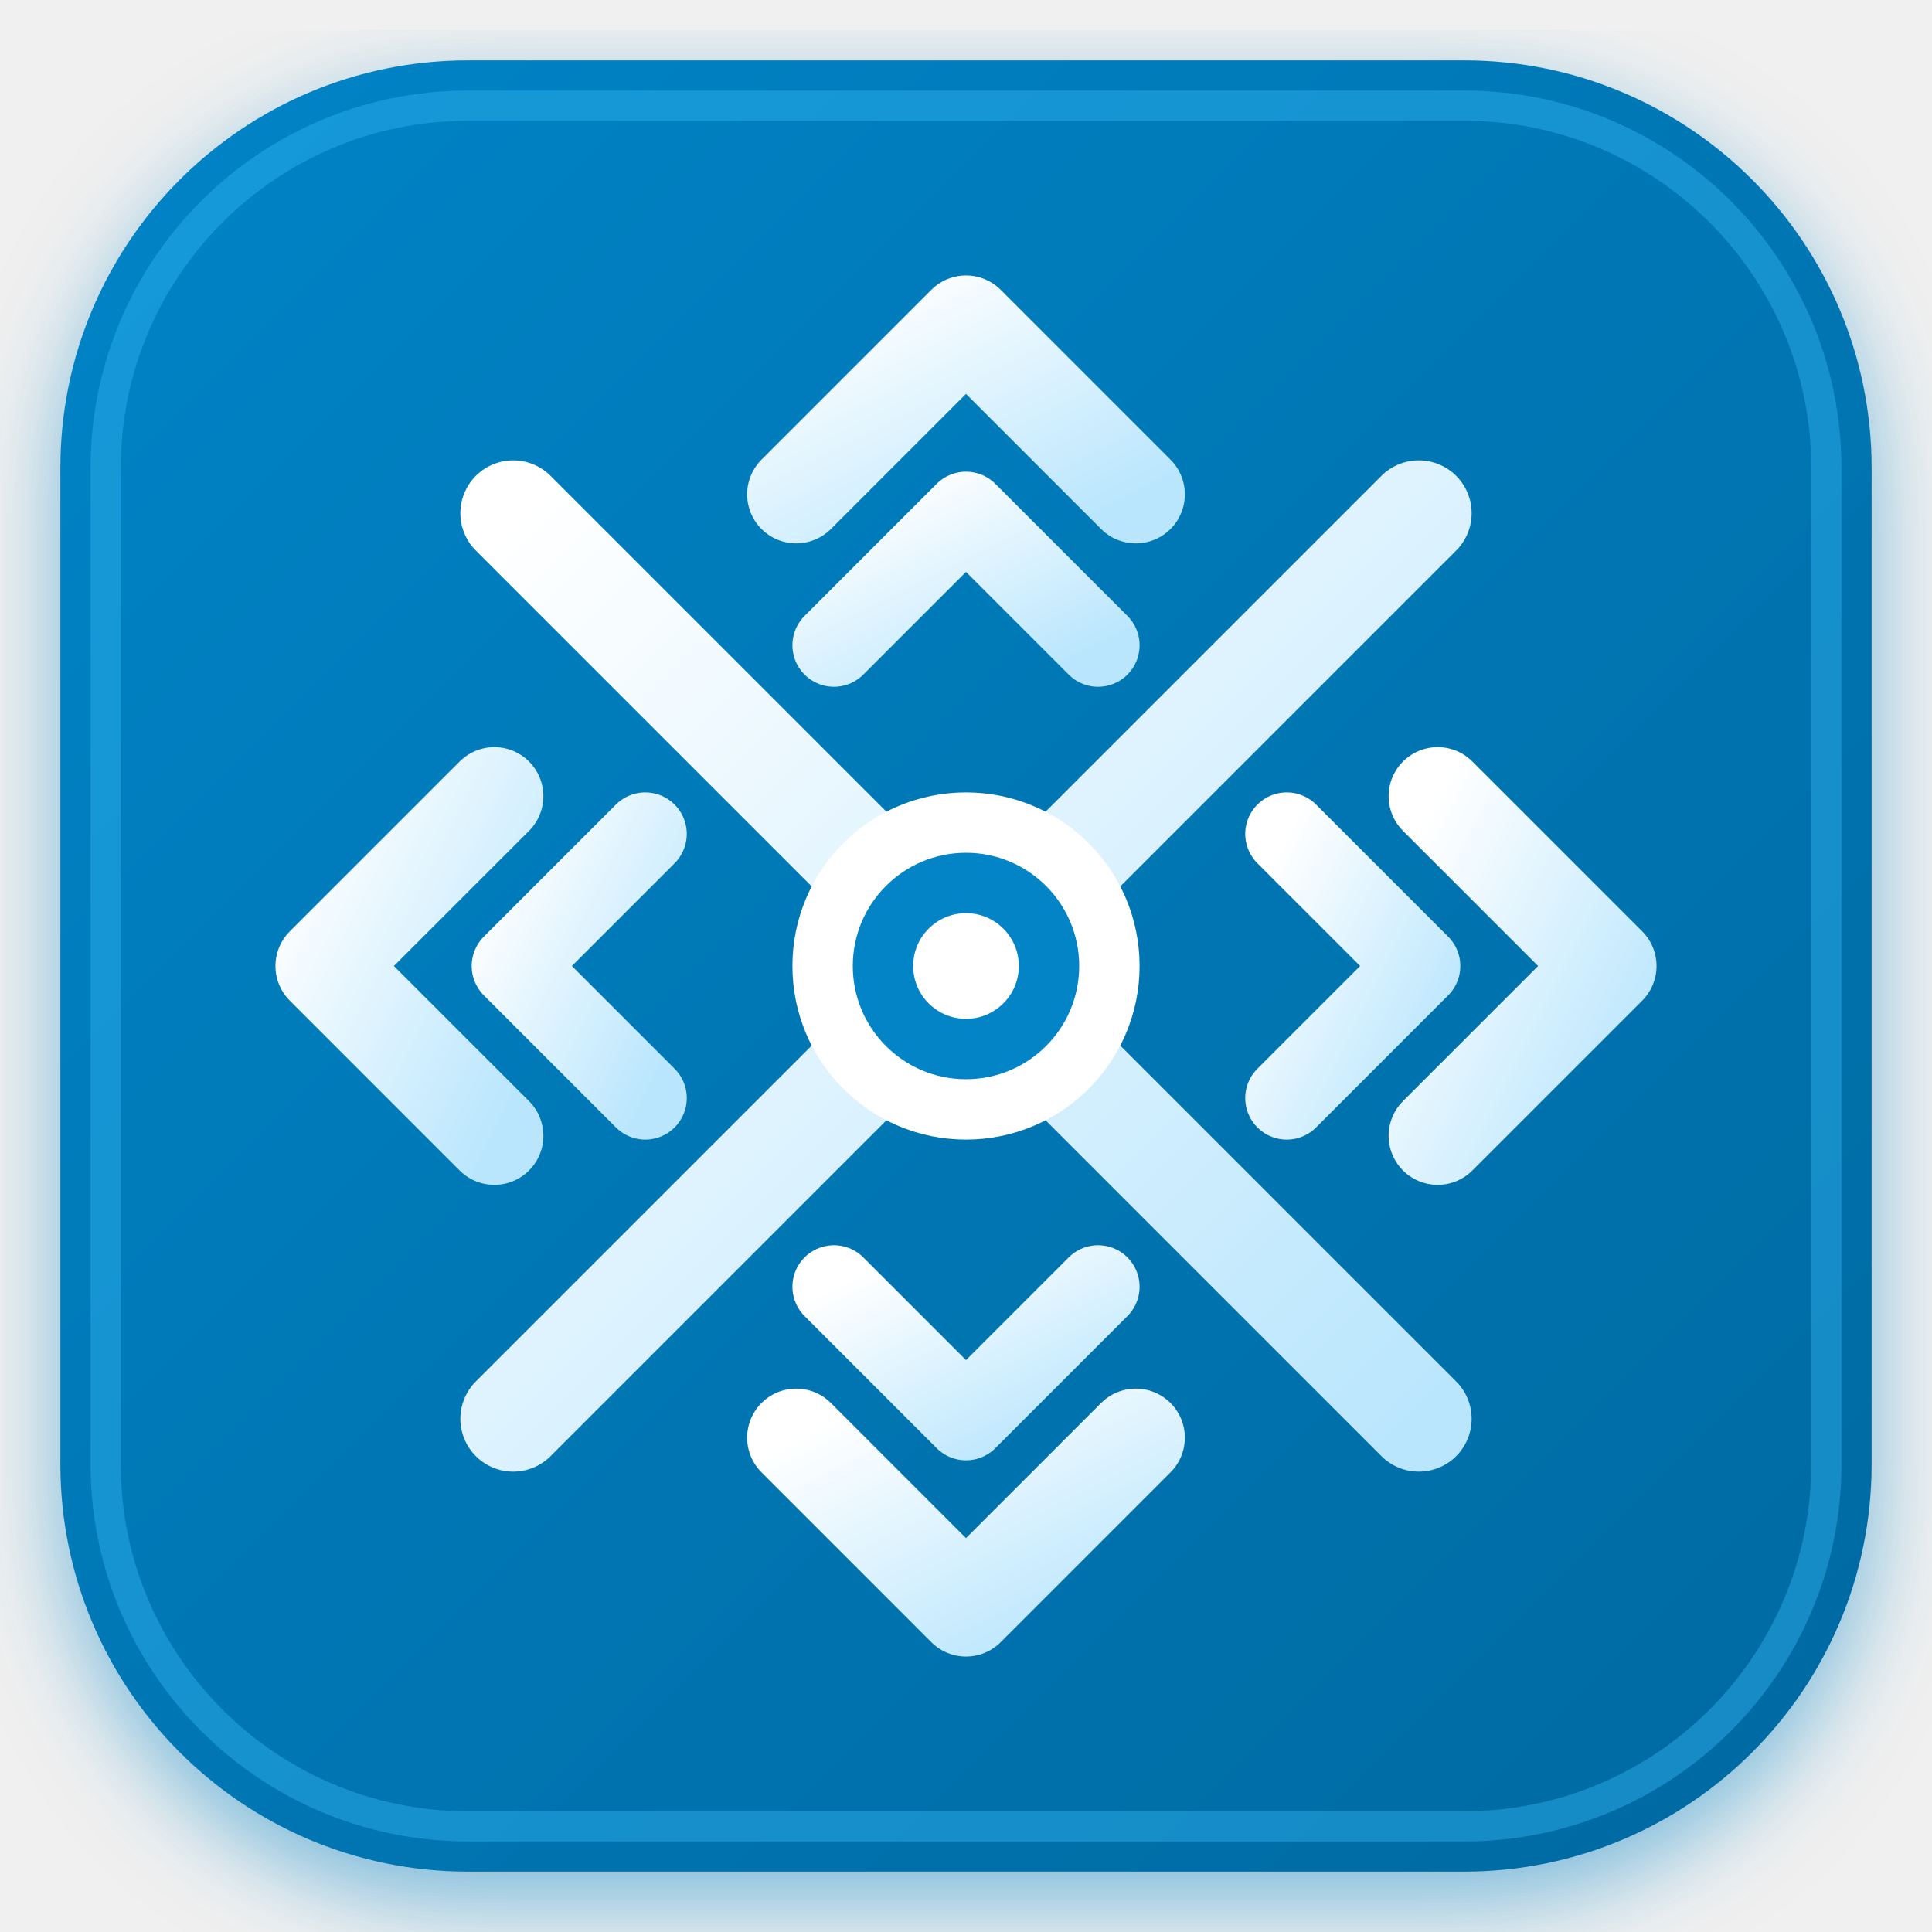
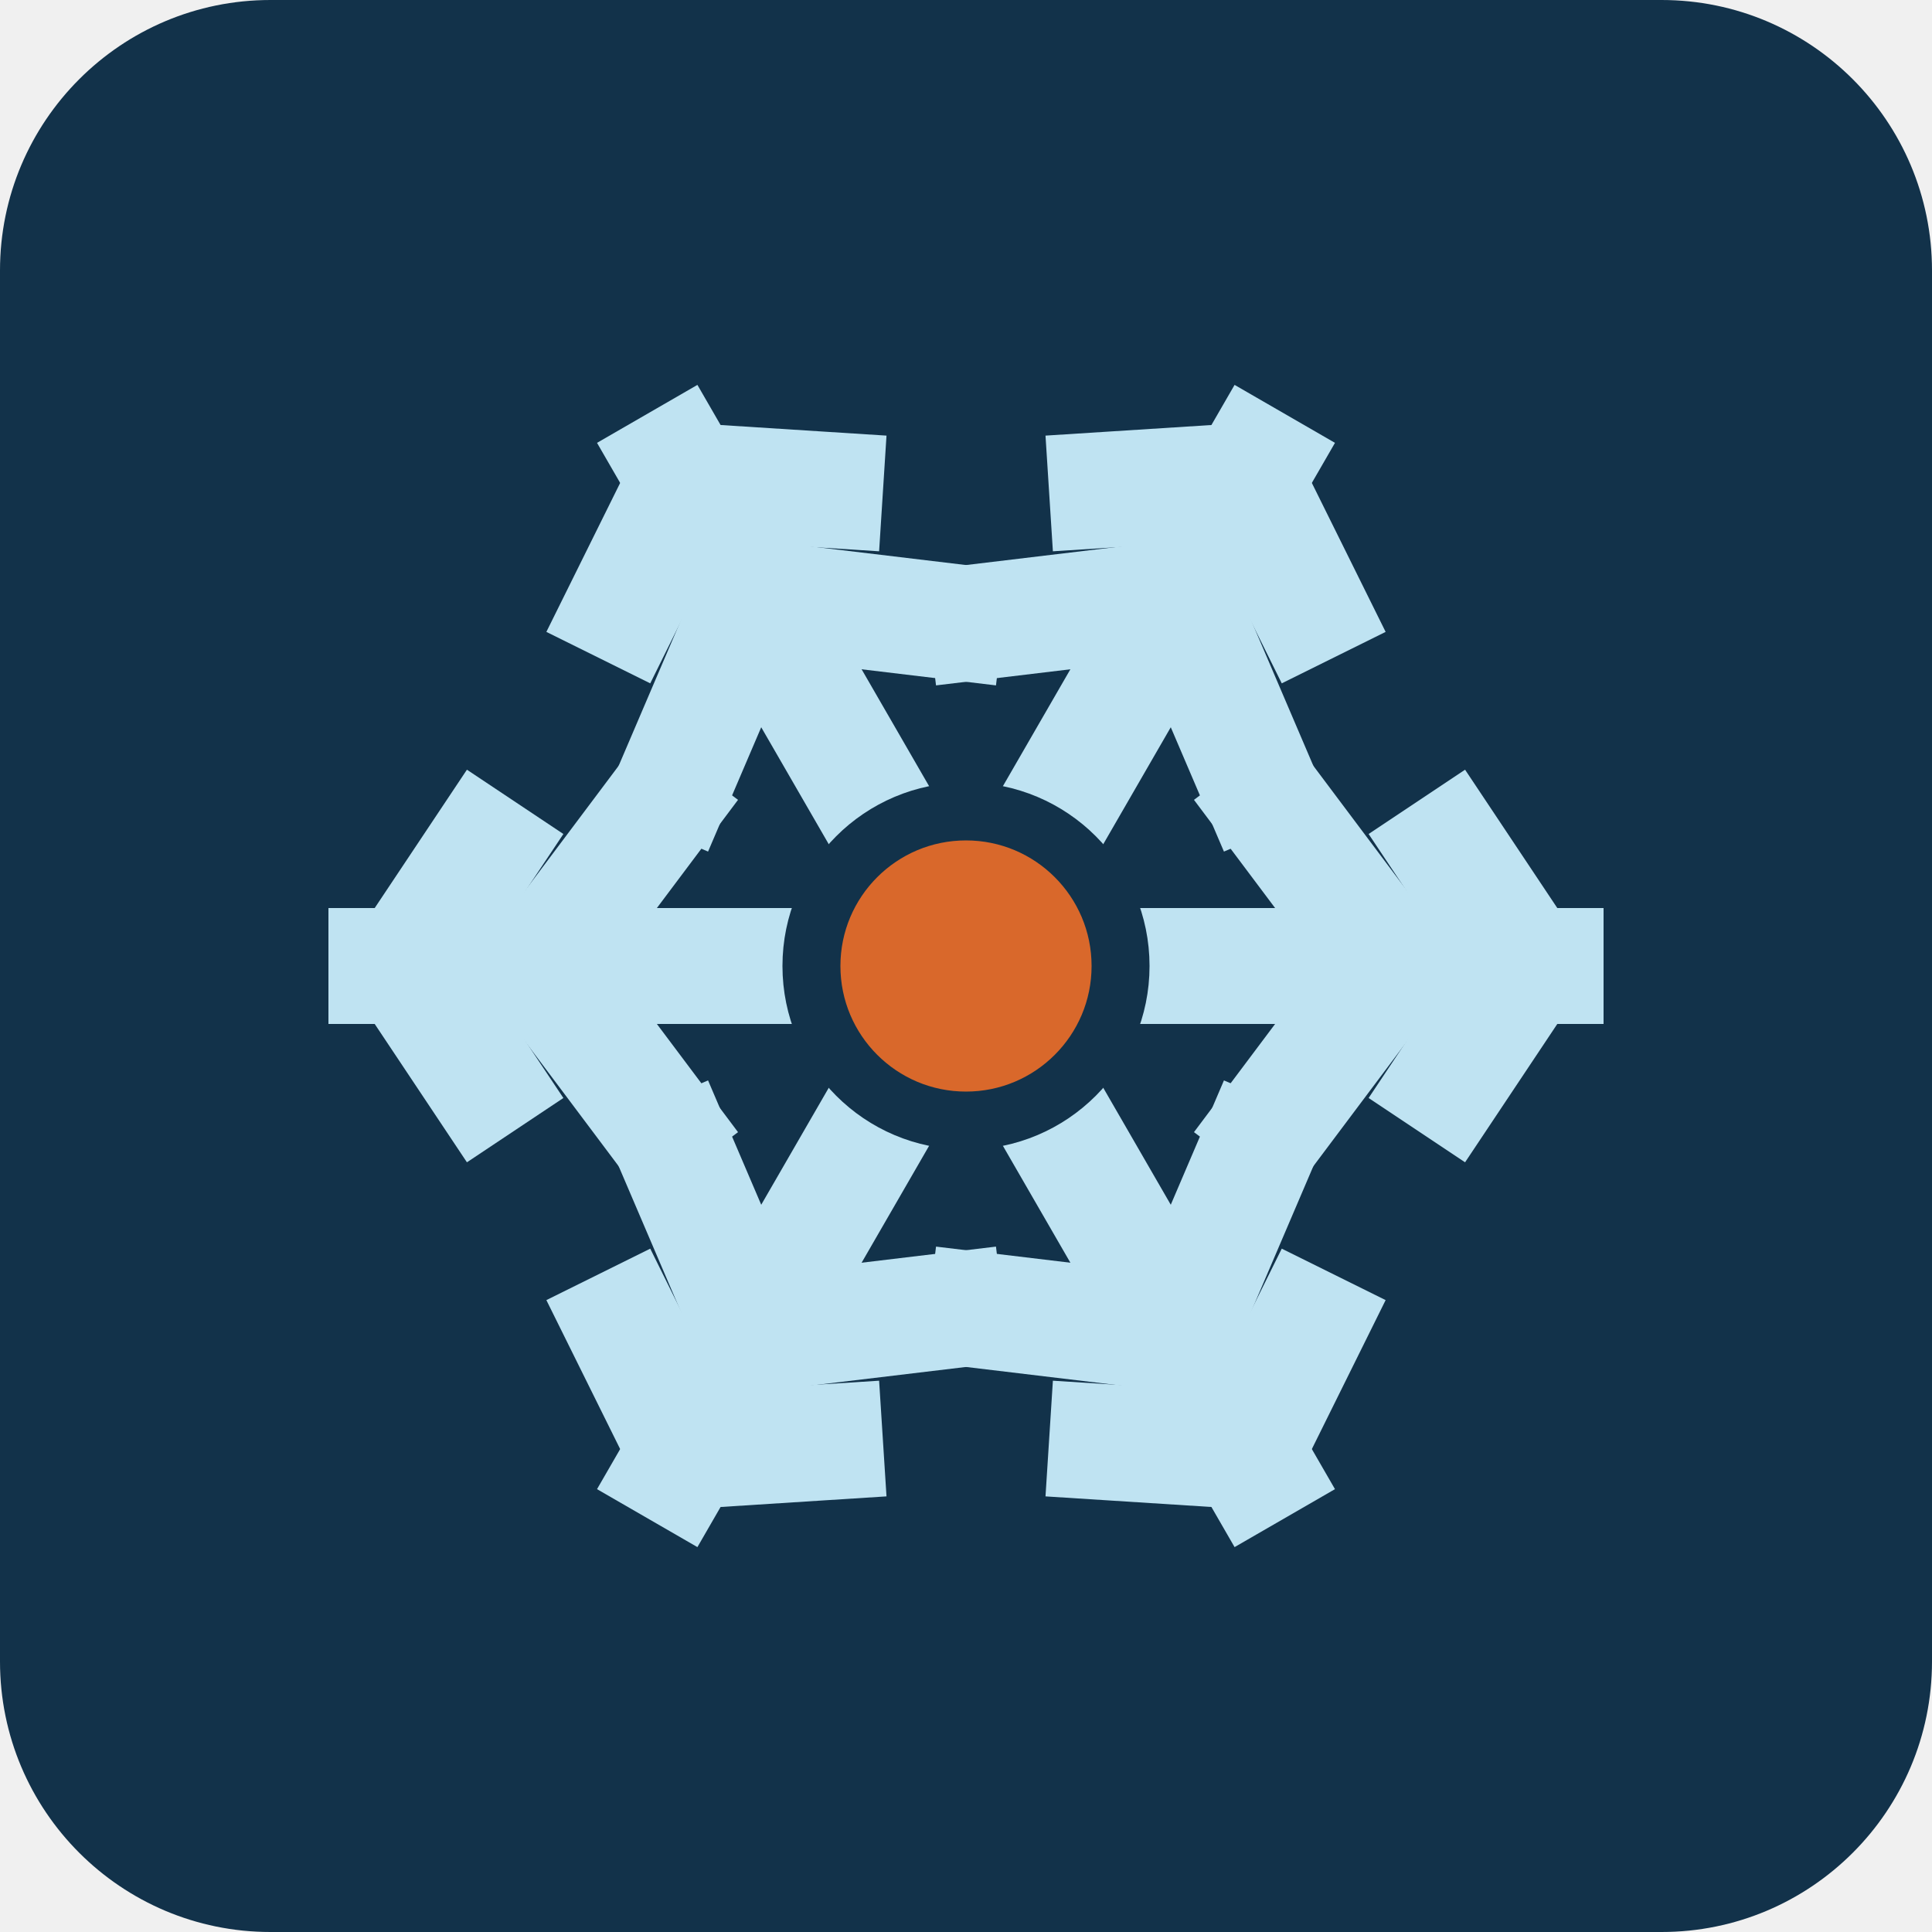
- <svg xmlns="http://www.w3.org/2000/svg" viewBox="0 0 512 512" width="100%" height="100%">
-   <defs>
-     <linearGradient id="bgGrad" x1="0%" y1="0%" x2="100%" y2="100%">
-       <stop offset="0%" stop-color="#0284c7" />
-       <stop offset="100%" stop-color="#0369a1" />
-     </linearGradient>
-     <linearGradient id="iceGrad" x1="0%" y1="0%" x2="100%" y2="100%">
-       <stop offset="0%" stop-color="#ffffff" />
-       <stop offset="100%" stop-color="#bae6fd" />
-     </linearGradient>
-     <filter id="glow" x="-20%" y="-20%" width="140%" height="140%">
-       <feDropShadow dx="0" dy="8" stdDeviation="12" flood-color="#0284c7" flood-opacity="0.5" />
-     </filter>
-   </defs>
-   <rect x="16" y="16" width="480" height="480" rx="108" fill="url(#bgGrad)" filter="url(#glow)" />
-   <rect x="28" y="28" width="456" height="456" rx="96" fill="none" stroke="#38bdf8" stroke-width="8" stroke-opacity="0.4" />
-   <g transform="translate(256,256)" fill="url(#iceGrad)" stroke="url(#iceGrad)" stroke-linecap="round" stroke-linejoin="round">
-     <line x1="0" y1="-170" x2="0" y2="170" stroke-width="28" />
-     <line x1="-170" y1="0" x2="170" y2="0" stroke-width="28" />
-     <line x1="-120" y1="-120" x2="120" y2="120" stroke-width="28" />
-     <line x1="-120" y1="120" x2="120" y2="-120" stroke-width="28" />
-     <path d="M -45,-125 L 0,-170 L 45,-125" fill="none" stroke-width="26" />
-     <path d="M -35,-85 L 0,-120 L 35,-85" fill="none" stroke-width="22" />
-     <path d="M -45,125 L 0,170 L 45,125" fill="none" stroke-width="26" />
-     <path d="M -35,85 L 0,120 L 35,85" fill="none" stroke-width="22" />
-     <path d="M -125,-45 L -170,0 L -125,45" fill="none" stroke-width="26" />
-     <path d="M -85,-35 L -120,0 L -85,35" fill="none" stroke-width="22" />
-     <path d="M 125,-45 L 170,0 L 125,45" fill="none" stroke-width="26" />
-     <path d="M 85,-35 L 120,0 L 85,35" fill="none" stroke-width="22" />
-     <circle cx="0" cy="0" r="38" fill="#0284c7" stroke="#ffffff" stroke-width="16" />
-     <circle cx="0" cy="0" r="14" fill="#ffffff" stroke="none" />
+ <svg xmlns="http://www.w3.org/2000/svg" viewBox="0 0 100 100">
+   <rect width="100" height="100" rx="14" fill="#12324A" />
+   <g stroke="#BFE3F2" stroke-width="6" stroke-linecap="square" stroke-linejoin="miter">
+     <line x1="50" y1="50" x2="80.00" y2="50.00" />
+     <polyline points="66.00,42.00 72.00,50.00 66.00,58.00" fill="none" />
+     <polyline points="75.00,44.00 79.00,50.00 75.00,56.00" fill="none" />
+     <line x1="50" y1="50" x2="65.00" y2="75.98" />
+     <polyline points="64.93,59.86 61.00,69.05 51.07,67.86" fill="none" />
+     <polyline points="67.70,68.65 64.50,75.11 57.30,74.65" fill="none" />
+     <line x1="50" y1="50" x2="35.00" y2="75.98" />
+     <polyline points="48.93,67.86 39.00,69.05 35.07,59.86" fill="none" />
+     <polyline points="42.70,74.65 35.50,75.11 32.30,68.65" fill="none" />
+     <line x1="50" y1="50" x2="20.00" y2="50.00" />
+     <polyline points="34.00,58.00 28.00,50.00 34.00,42.00" fill="none" />
+     <polyline points="25.00,56.00 21.00,50.00 25.00,44.00" fill="none" />
+     <line x1="50" y1="50" x2="35.00" y2="24.02" />
+     <polyline points="35.07,40.14 39.00,30.95 48.93,32.14" fill="none" />
+     <polyline points="32.30,31.35 35.50,24.89 42.70,25.35" fill="none" />
+     <line x1="50" y1="50" x2="65.00" y2="24.02" />
+     <polyline points="51.07,32.14 61.00,30.95 64.93,40.14" fill="none" />
+     <polyline points="57.30,25.35 64.50,24.89 67.70,31.35" fill="none" />
  </g>
+   <circle cx="50" cy="50" r="8" fill="#D9682B" stroke="#12324A" stroke-width="3" />
</svg>
